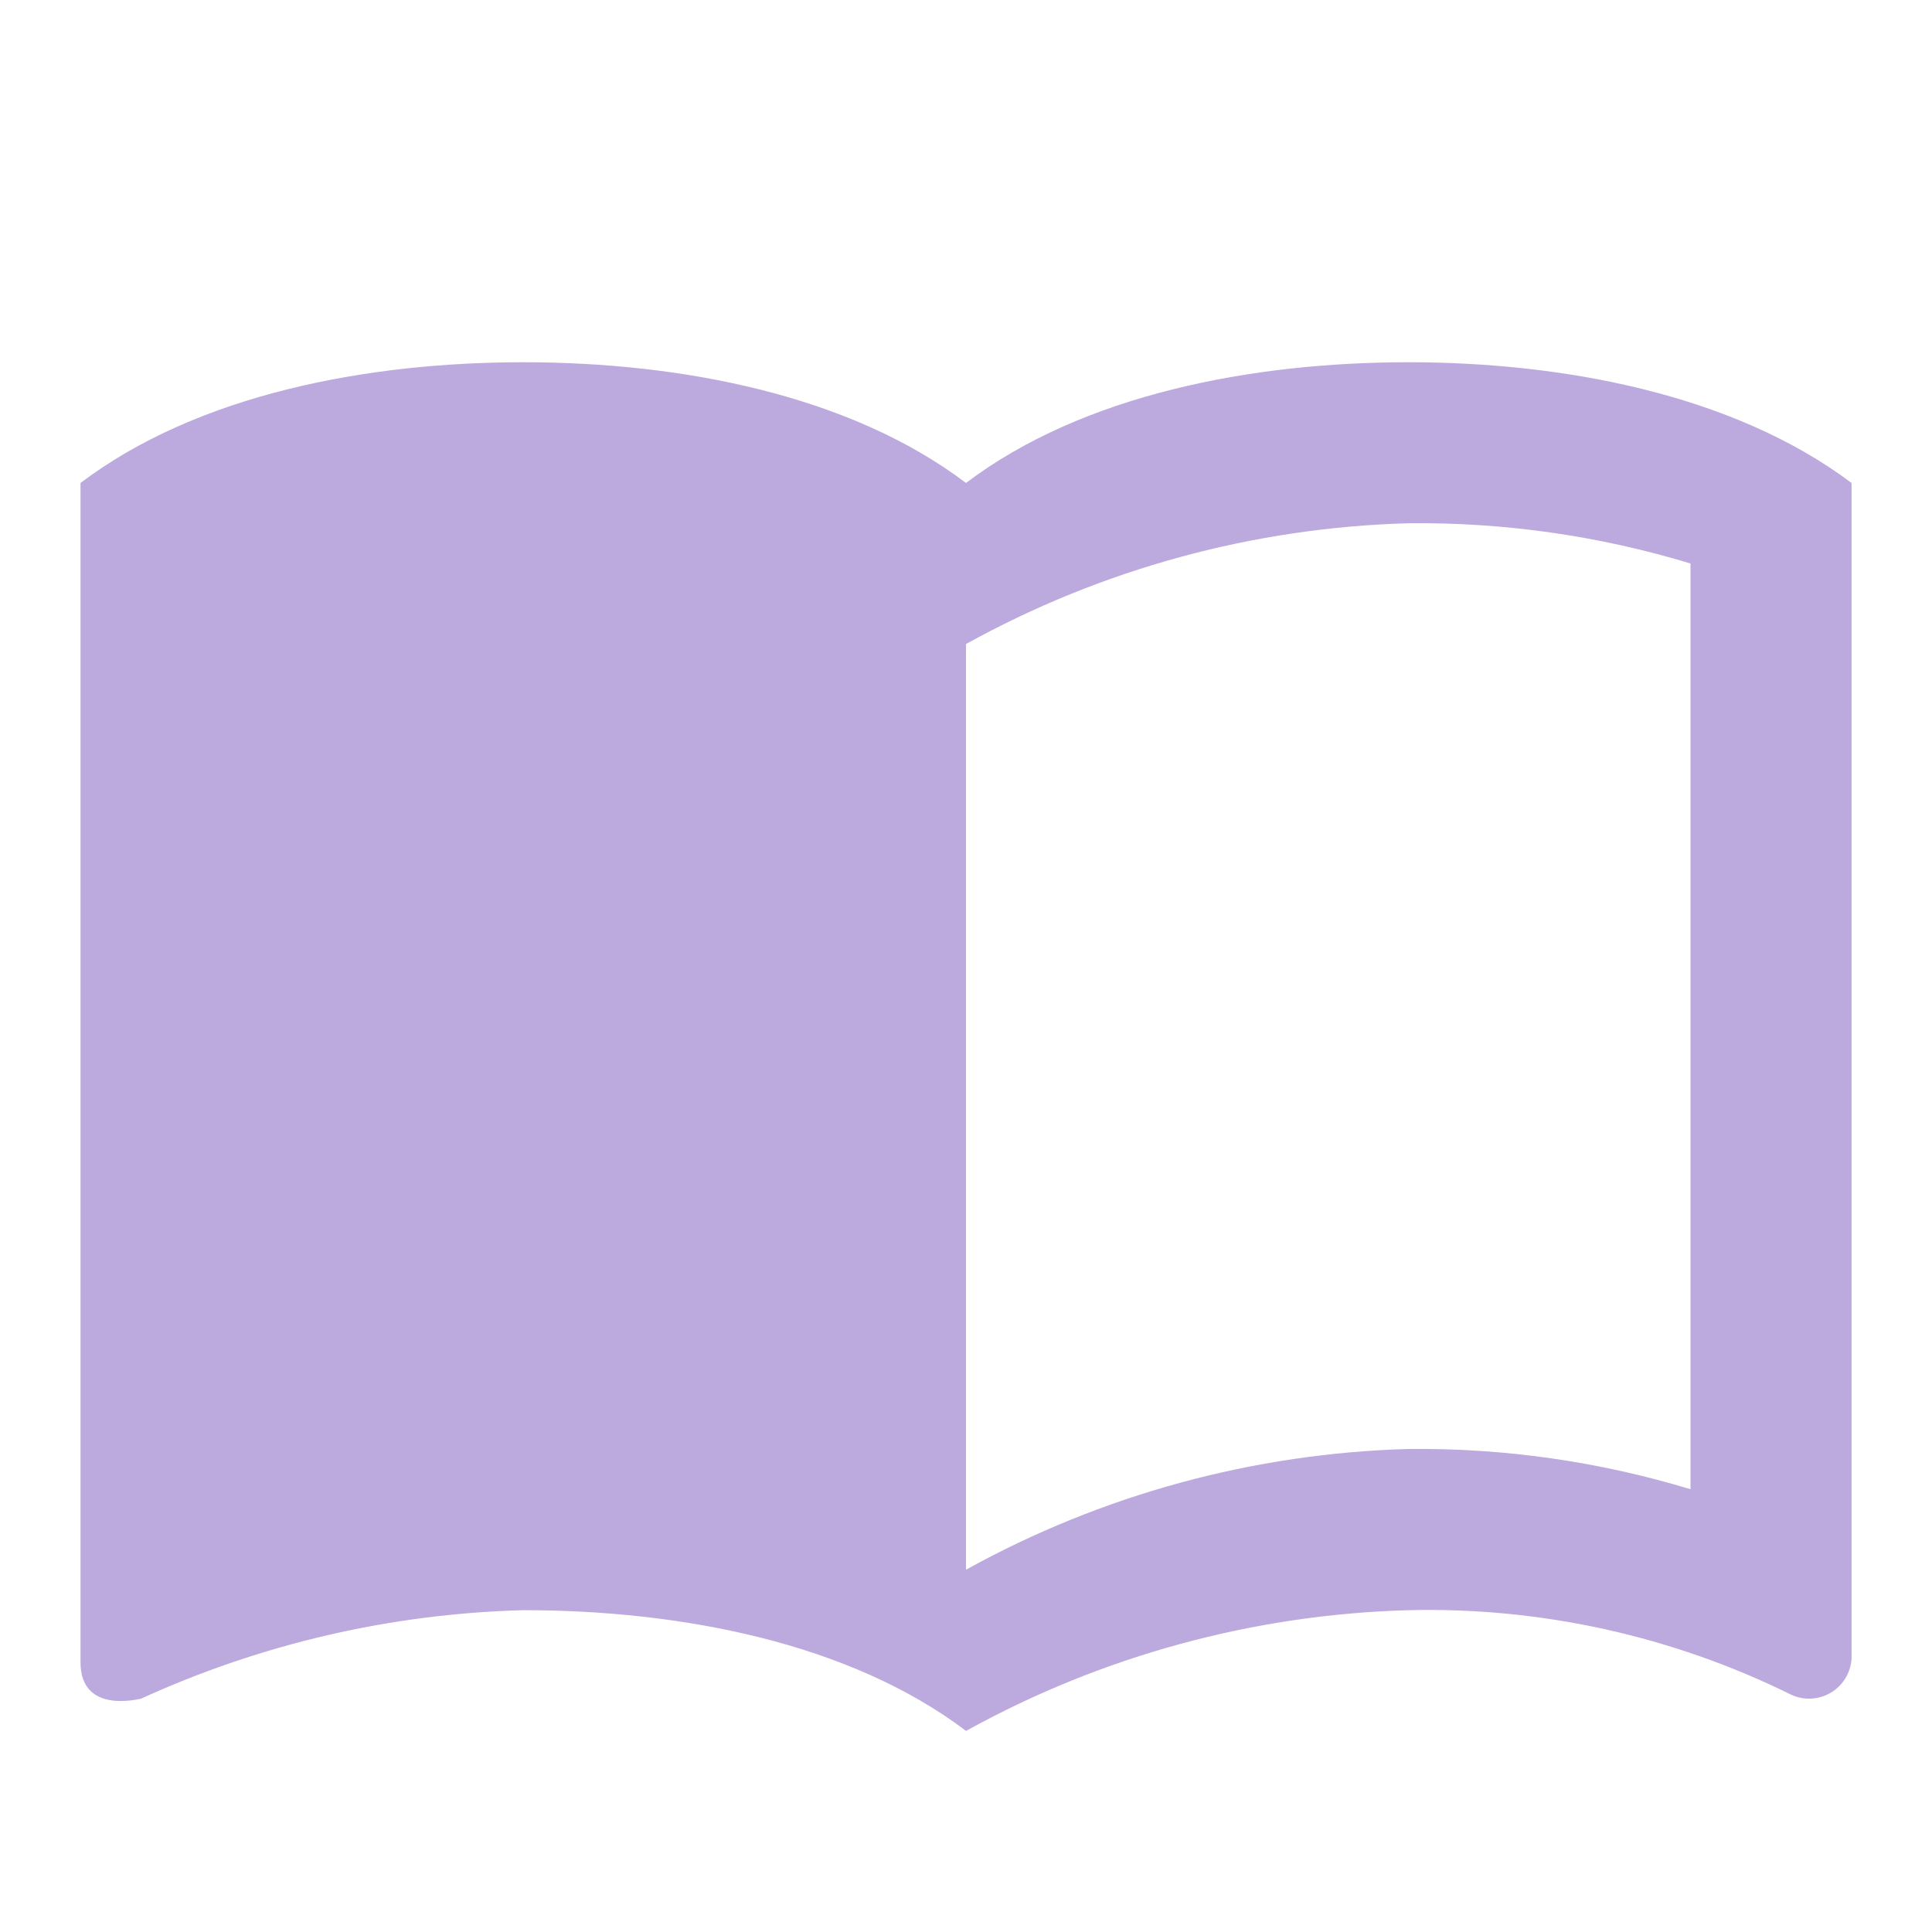
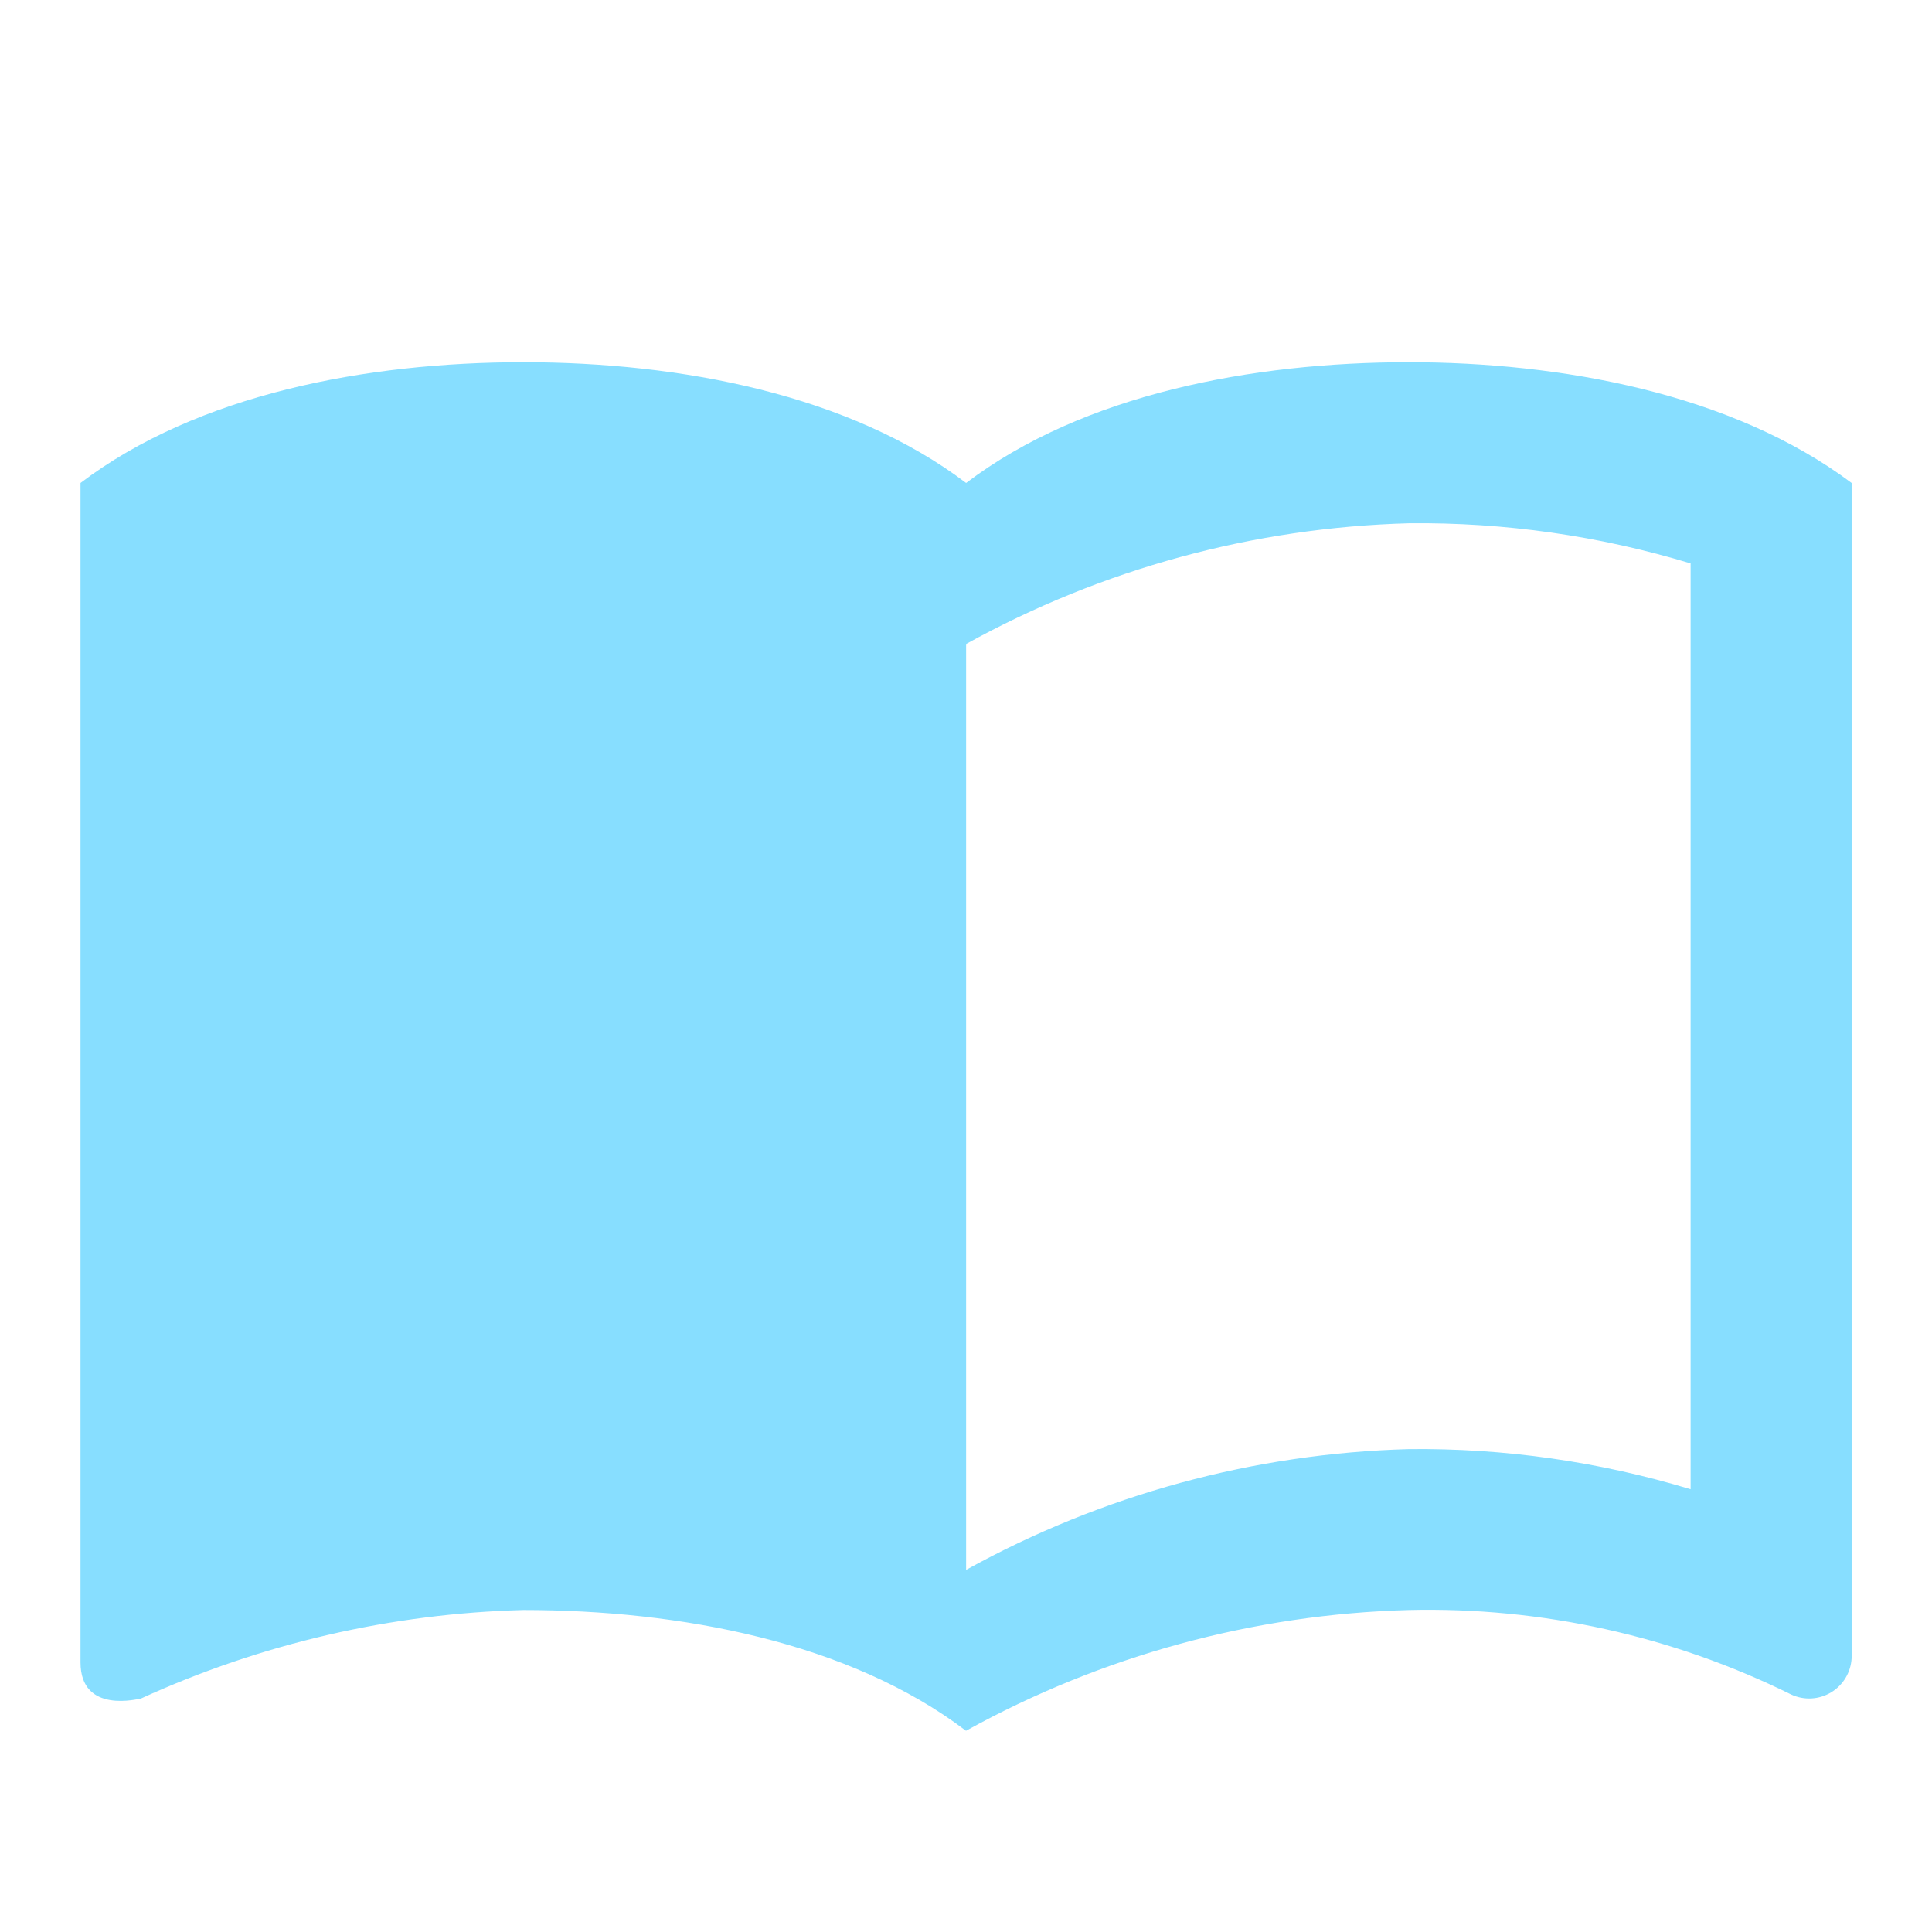
- <svg xmlns="http://www.w3.org/2000/svg" id="import_contacts" width="47.75" height="47.75" viewBox="0 0 47.75 47.75">
+ <svg xmlns="http://www.w3.org/2000/svg" id="import_contacts" width="62.54" height="62.54" viewBox="0 0 62.54 62.54">
  <g id="Group_481" data-name="Group 481">
-     <rect id="Rectangle_87" data-name="Rectangle 87" width="47.75" height="47.75" fill="none" />
+     <rect id="Rectangle_87" data-name="Rectangle 87" width="62.54" height="62.54" fill="none" />
  </g>
-   <g id="Group_484" data-name="Group 484" transform="translate(1.99 8.953)">
+   <g id="Group_484" data-name="Group 484" transform="translate(2.606 11.726)">
    <g id="Group_483" data-name="Group 483">
      <g id="Group_482" data-name="Group 482">
-         <path id="Path_171" data-name="Path 171" d="M33.828,4.5c-3.88,0-8.058.8-10.943,2.984C20,5.3,15.822,4.5,11.943,4.5S3.885,5.3,1,7.484V36.632c0,1.293,1.452.9,1.492.9a24.284,24.284,0,0,1,9.451-2.189c3.88,0,8.058.8,10.943,2.984a23.965,23.965,0,0,1,10.943-2.984,20.251,20.251,0,0,1,9.451,2.089,1.051,1.051,0,0,0,1.492-.9V7.484C41.806,5.256,37.549,4.5,33.828,4.5Zm6.964,27.854a23.12,23.12,0,0,0-6.964-.995,23.965,23.965,0,0,0-10.943,2.984V11.464A23.965,23.965,0,0,1,33.828,8.479a23.12,23.12,0,0,1,6.964.995Z" transform="translate(-1 -4.5)" fill="#BCA9DD" />
+         <path id="Path_171" data-name="Path 171" d="M44,4.5c-5.081,0-10.554,1.042-14.332,3.909C25.886,5.542,20.414,4.5,15.332,4.5S4.778,5.542,1,8.409V46.584c0,1.694,1.9,1.173,1.954,1.173a31.806,31.806,0,0,1,12.378-2.866c5.081,0,10.554,1.042,14.332,3.909A31.388,31.388,0,0,1,44,44.891a26.523,26.523,0,0,1,12.378,2.736,1.377,1.377,0,0,0,1.954-1.173V8.409C54.446,5.49,48.869,4.5,44,4.5Zm9.12,36.482a30.281,30.281,0,0,0-9.12-1.3,31.388,31.388,0,0,0-14.332,3.909V13.62A31.388,31.388,0,0,1,44,9.712a30.281,30.281,0,0,1,9.12,1.3Z" transform="translate(-1 -4.5)" fill="#87deff" />
      </g>
    </g>
  </g>
</svg>
